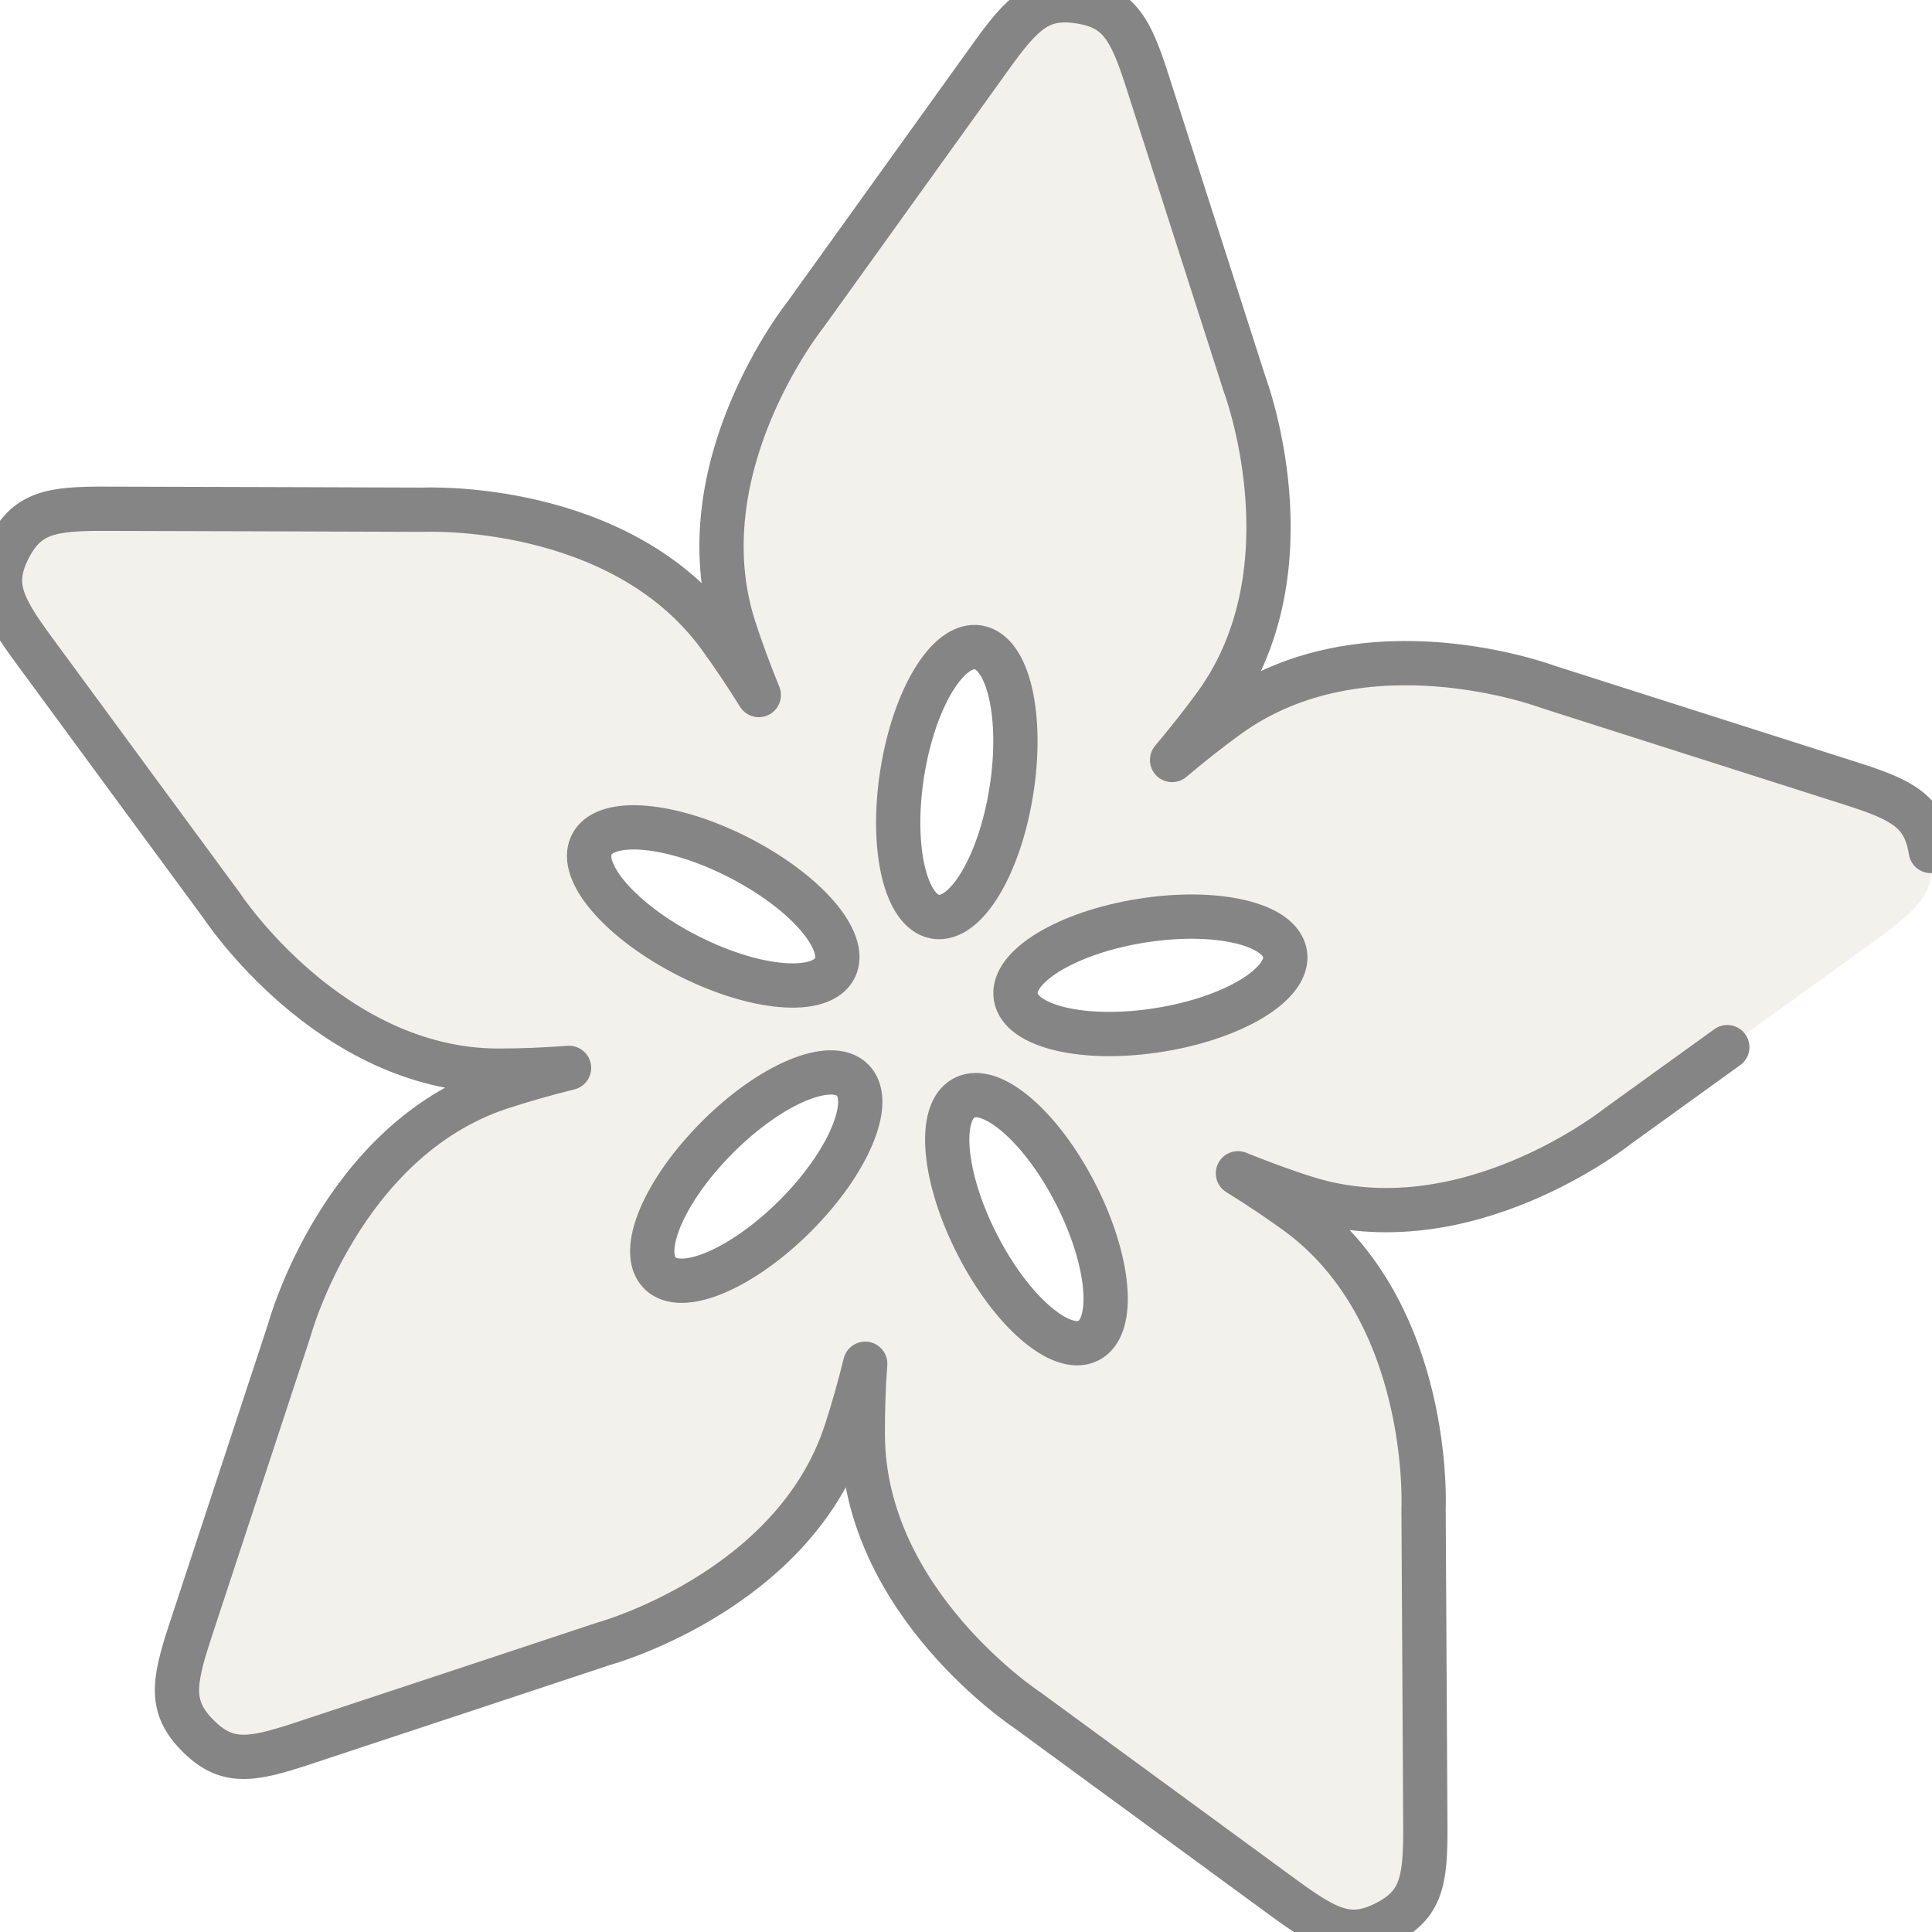
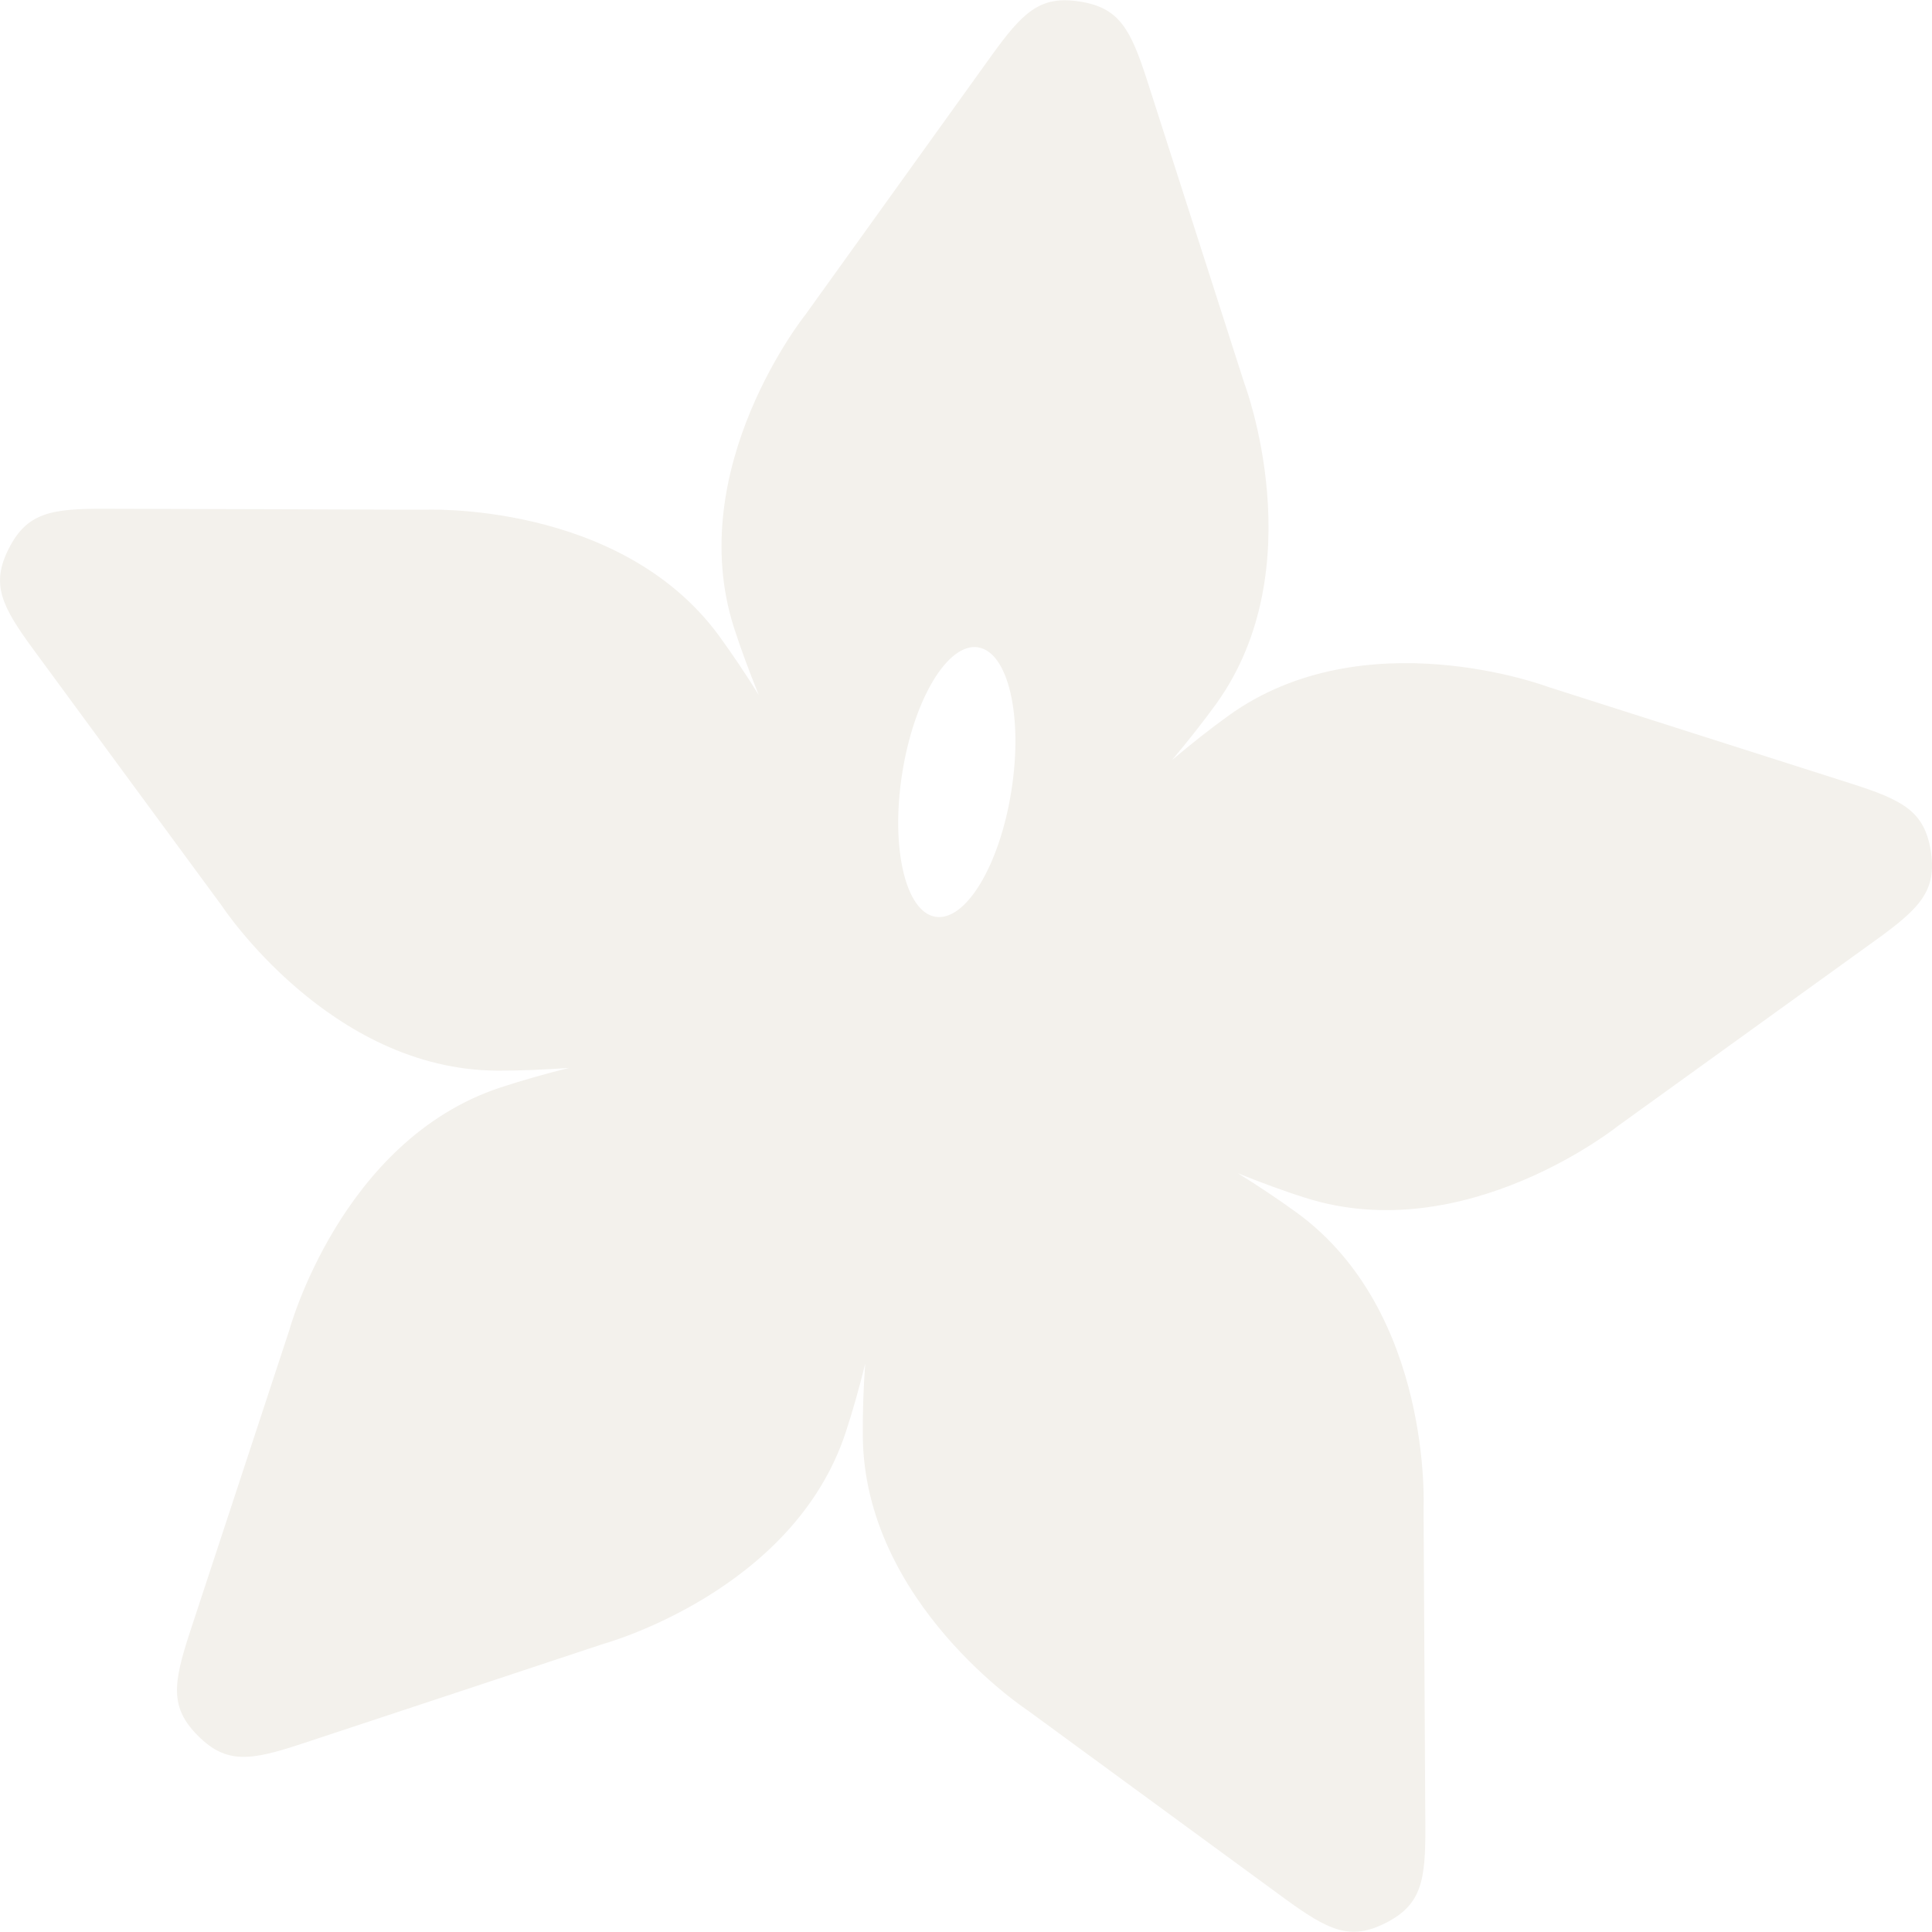
<svg xmlns="http://www.w3.org/2000/svg" viewBox="0 0 24 24" role="img" aria-label="Adafruit">
-   <defs>
-     <filter id="tss_adafruit_flt" x="-45%" y="-45%" width="190%" height="190%">
-       <feGaussianBlur stdDeviation="1.15" />
-     </filter>
-   </defs>
-   <style>@keyframes tss_adafruit_ign{0%,10%{fill-opacity:0.28;transform:scale(0.96)}15%{fill-opacity:0.85;transform:scale(1)}20%{fill-opacity:0.38;transform:scale(0.98)}28%,86%{fill-opacity:1;transform:scale(1)}100%{fill-opacity:0.28;transform:scale(0.96)}}@keyframes tss_adafruit_glw{0%,12%{opacity:0}16%{opacity:0.4}20%{opacity:0.08}28%,78%{opacity:0.55}92%,100%{opacity:0}}.tss_adafruit_ign{transform-origin:11.97px 12.03px;animation:tss_adafruit_ign 3.6s ease-in-out infinite}.tss_adafruit_glw{animation:tss_adafruit_glw 3.6s ease-in-out infinite;opacity:0}@keyframes tss_adafruit_sp0{0%,0%{stroke-dashoffset:100;stroke-opacity:1}30%,78%{stroke-dashoffset:0;stroke-opacity:0.25}100%{stroke-dashoffset:-100;stroke-opacity:1}}.tss_adafruit_sp0{stroke-dasharray:100;animation:tss_adafruit_sp0 3.6s cubic-bezier(0.22,1,0.36,1) infinite}@keyframes tss_adafruit_sp1{0%,6%{stroke-dashoffset:100;stroke-opacity:1}35%,78%{stroke-dashoffset:0;stroke-opacity:0.25}100%{stroke-dashoffset:-100;stroke-opacity:1}}.tss_adafruit_sp1{stroke-dasharray:100;animation:tss_adafruit_sp1 3.6s cubic-bezier(0.22,1,0.36,1) infinite}@keyframes tss_adafruit_sp2{0%,12%{stroke-dashoffset:100;stroke-opacity:1}40%,78%{stroke-dashoffset:0;stroke-opacity:0.25}100%{stroke-dashoffset:-100;stroke-opacity:1}}.tss_adafruit_sp2{stroke-dasharray:100;animation:tss_adafruit_sp2 3.6s cubic-bezier(0.22,1,0.36,1) infinite}@media (prefers-reduced-motion: reduce){.tss_adafruit_ign{animation:none!important;transform:none!important;fill-opacity:1!important}.tss_adafruit_glw{animation:none!important;opacity:0.25!important}.tss_adafruit_sp0{animation:none!important;stroke-dashoffset:0!important;stroke-opacity:0!important}.tss_adafruit_sp1{animation:none!important;stroke-dashoffset:0!important;stroke-opacity:0!important}.tss_adafruit_sp2{animation:none!important;stroke-dashoffset:0!important;stroke-opacity:0!important}}</style>
-   <path class="tss_adafruit_glw" filter="url(#tss_adafruit_flt)" fill="#858585" fill-rule="evenodd" d="M14.399 12.794c-.924.148-1.722-.037-1.781-.412-.06-.375.64-.798 1.565-.945.924-.147 1.721.038 1.78.412.06.374-.64.798-1.564.945m-.878 3.86c-.338.172-.957-.363-1.382-1.196-.426-.834-.497-1.65-.158-1.822.338-.172.956.363 1.382 1.196.425.833.497 1.65.158 1.822m-3.64-1.552c-.662.662-1.415.981-1.683.713-.27-.268.05-1.022.71-1.684.66-.663 1.414-.982 1.683-.714.269.268-.05 1.023-.71 1.685m-2.531-4.61c.171-.339.987-.268 1.82.156.834.424 1.372 1.042 1.2 1.38-.173.338-.988.269-1.822-.155-.834-.424-1.37-1.043-1.198-1.381m4.8-2.45c.375.058.56.856.414 1.78-.145.925-.566 1.625-.942 1.567-.374-.06-.56-.857-.415-1.78.145-.925.567-1.626.943-1.568m11.835 2.53c-.078-.491-.345-.632-.989-.837l-3.762-1.2s-2.283-.863-3.974.357c-.228.164-.464.351-.7.55.198-.236.385-.472.55-.7 1.215-1.694.349-3.975.349-3.975l-1.207-3.761c-.207-.643-.347-.91-.84-.986-.492-.078-.707.132-1.101.68l-2.305 3.209s-1.524 1.903-.888 3.89c.086.266.191.549.308.836a12.215 12.215 0 0 0-.497-.74C7.693 6.215 5.258 6.332 5.258 6.332S1.82 6.32 1.308 6.32c-.676-.003-.972.05-1.198.493-.226.443-.093.714.307 1.258.303.415 2.34 3.183 2.34 3.183S4.095 13.292 6.18 13.3c.28.001.58-.012.889-.034a12.317 12.317 0 0 0-.855.244c-1.98.656-2.619 3.01-2.619 3.01L2.36 20.273c-.21.64-.252.939.1 1.29.352.353.65.31 1.291.098.489-.16 3.75-1.242 3.75-1.242s2.352-.644 3.004-2.624c.088-.266.169-.556.243-.854a11.1 11.1 0 0 0-.03.887c.01 2.085 2.051 3.421 2.051 3.421l3.186 2.333c.546.398.816.531 1.26.305.443-.226.495-.523.491-1.199l-.022-3.95s.114-2.435-1.567-3.668a11.93 11.93 0 0 0-.739-.495c.287.115.568.22.836.304 1.986.633 3.888-.894 3.888-.894l3.204-2.31c.547-.395.756-.612.679-1.104" />
-   <path class="tss_adafruit_ign" fill="#F3F1EC" fill-rule="evenodd" d="M14.399 12.794c-.924.148-1.722-.037-1.781-.412-.06-.375.64-.798 1.565-.945.924-.147 1.721.038 1.78.412.06.374-.64.798-1.564.945m-.878 3.86c-.338.172-.957-.363-1.382-1.196-.426-.834-.497-1.65-.158-1.822.338-.172.956.363 1.382 1.196.425.833.497 1.65.158 1.822m-3.64-1.552c-.662.662-1.415.981-1.683.713-.27-.268.05-1.022.71-1.684.66-.663 1.414-.982 1.683-.714.269.268-.05 1.023-.71 1.685m-2.531-4.61c.171-.339.987-.268 1.82.156.834.424 1.372 1.042 1.2 1.38-.173.338-.988.269-1.822-.155-.834-.424-1.37-1.043-1.198-1.381m4.8-2.45c.375.058.56.856.414 1.78-.145.925-.566 1.625-.942 1.567-.374-.06-.56-.857-.415-1.78.145-.925.567-1.626.943-1.568m11.835 2.53c-.078-.491-.345-.632-.989-.837l-3.762-1.2s-2.283-.863-3.974.357c-.228.164-.464.351-.7.55.198-.236.385-.472.55-.7 1.215-1.694.349-3.975.349-3.975l-1.207-3.761c-.207-.643-.347-.91-.84-.986-.492-.078-.707.132-1.101.68l-2.305 3.209s-1.524 1.903-.888 3.89c.086.266.191.549.308.836a12.215 12.215 0 0 0-.497-.74C7.693 6.215 5.258 6.332 5.258 6.332S1.82 6.32 1.308 6.32c-.676-.003-.972.05-1.198.493-.226.443-.093.714.307 1.258.303.415 2.34 3.183 2.34 3.183S4.095 13.292 6.18 13.3c.28.001.58-.012.889-.034a12.317 12.317 0 0 0-.855.244c-1.98.656-2.619 3.01-2.619 3.01L2.36 20.273c-.21.64-.252.939.1 1.29.352.353.65.31 1.291.098.489-.16 3.75-1.242 3.75-1.242s2.352-.644 3.004-2.624c.088-.266.169-.556.243-.854a11.1 11.1 0 0 0-.03.887c.01 2.085 2.051 3.421 2.051 3.421l3.186 2.333c.546.398.816.531 1.26.305.443-.226.495-.523.491-1.199l-.022-3.95s.114-2.435-1.567-3.668a11.93 11.93 0 0 0-.739-.495c.287.115.568.22.836.304 1.986.633 3.888-.894 3.888-.894l3.204-2.31c.547-.395.756-.612.679-1.104" />
-   <path class="tss_adafruit_sp0" pathLength="100" fill="none" stroke="#858585" stroke-width="0.55" stroke-linecap="round" stroke-linejoin="round" d="M14.399 12.794 c-0.924 0.148 -1.722 -0.037 -1.781 -0.412 c-0.06 -0.375 0.64 -0.798 1.565 -0.945 c0.924 -0.147 1.721 0.038 1.78 0.412 c0.06 0.374 -0.64 0.798 -1.564 0.945 M13.521 16.654 c-0.338 0.172 -0.957 -0.363 -1.382 -1.196 c-0.426 -0.834 -0.497 -1.65 -0.158 -1.822 c0.338 -0.172 0.956 0.363 1.382 1.196 c0.425 0.833 0.497 1.65 0.158 1.822" />
-   <path class="tss_adafruit_sp1" pathLength="100" fill="none" stroke="#858585" stroke-width="0.55" stroke-linecap="round" stroke-linejoin="round" d="M9.881 15.102 c-0.662 0.662 -1.415 0.981 -1.683 0.713 c-0.27 -0.268 0.05 -1.022 0.71 -1.684 c0.66 -0.663 1.414 -0.982 1.683 -0.714 c0.269 0.268 -0.05 1.023 -0.71 1.685 M7.35 10.492 c0.171 -0.339 0.987 -0.268 1.82 0.156 c0.834 0.424 1.372 1.042 1.2 1.38 c-0.173 0.338 -0.988 0.269 -1.822 -0.155 c-0.834 -0.424 -1.37 -1.043 -1.198 -1.381" />
-   <path class="tss_adafruit_sp2" pathLength="100" fill="none" stroke="#858585" stroke-width="0.55" stroke-linecap="round" stroke-linejoin="round" d="M12.15 8.042 c0.375 0.058 0.56 0.856 0.414 1.78 c-0.145 0.925 -0.566 1.625 -0.942 1.567 c-0.374 -0.06 -0.56 -0.857 -0.415 -1.78 c0.145 -0.925 0.567 -1.626 0.943 -1.568 M23.985 10.571 c-0.078 -0.491 -0.345 -0.632 -0.989 -0.837 l-3.762 -1.2 s-2.283 -0.863 -3.974 0.357 c-0.228 0.164 -0.464 0.351 -0.7 0.55 c0.198 -0.236 0.385 -0.472 0.55 -0.7 c1.215 -1.694 0.349 -3.975 0.349 -3.975 l-1.207 -3.761 c-0.207 -0.643 -0.347 -0.91 -0.84 -0.986 c-0.492 -0.078 -0.707 0.132 -1.101 0.68 l-2.305 3.209 s-1.524 1.903 -0.888 3.89 c0.086 0.266 0.191 0.549 0.308 0.836 a12.215 12.215 0 0 0 -0.497 -0.74 C7.693 6.215 5.258 6.332 5.258 6.332 S1.82 6.32 1.308 6.32 c-0.676 -0.003 -0.972 0.05 -1.198 0.493 c-0.226 0.443 -0.093 0.714 0.307 1.258 c0.303 0.415 2.34 3.183 2.34 3.183 S4.095 13.292 6.18 13.3 c0.28 0.001 0.58 -0.012 0.889 -0.034 a12.317 12.317 0 0 0 -0.855 0.244 c-1.98 0.656 -2.619 3.01 -2.619 3.01 L2.36 20.273 c-0.21 0.64 -0.252 0.939 0.1 1.29 c0.352 0.353 0.65 0.31 1.291 0.098 c0.489 -0.16 3.75 -1.242 3.75 -1.242 s2.352 -0.644 3.004 -2.624 c0.088 -0.266 0.169 -0.556 0.243 -0.854 a11.1 11.1 0 0 0 -0.03 0.887 c0.01 2.085 2.051 3.421 2.051 3.421 l3.186 2.333 c0.546 0.398 0.816 0.531 1.26 0.305 c0.443 -0.226 0.495 -0.523 0.491 -1.199 l-0.022 -3.95 s0.114 -2.435 -1.567 -3.668 a11.93 11.93 0 0 0 -0.739 -0.495 c0.287 0.115 0.568 0.22 0.836 0.304 c1.986 0.633 3.888 -0.894 3.888 -0.894 l3.204 -2.31 c0.547 -0.395 0.756 -0.612 0.679 -1.104" />
+   <style>@keyframes tss_adafruit_al{0%{opacity:0}4%,92%{opacity:1}98%,100%{opacity:0}}.tss_adafruit_al{animation:tss_adafruit_al 3.6s linear infinite}@keyframes tss_adafruit_pt0{0%,0%{opacity:0;transform:scale(.85)}10%{opacity:1;transform:scale(1.06)}16%,100%{opacity:1;transform:scale(1)}}.tss_adafruit_pt0{transform-box:fill-box;transform-origin:50% 50%;animation:tss_adafruit_pt0 3.6s cubic-bezier(.22,1,.36,1) infinite}@keyframes tss_adafruit_pt1{0%,8%{opacity:0;transform:scale(.85)}18%{opacity:1;transform:scale(1.06)}24%,100%{opacity:1;transform:scale(1)}}.tss_adafruit_pt1{transform-box:fill-box;transform-origin:50% 50%;animation:tss_adafruit_pt1 3.6s cubic-bezier(.22,1,.36,1) infinite}@keyframes tss_adafruit_pt2{0%,16%{opacity:0;transform:scale(.85)}26%{opacity:1;transform:scale(1.06)}32%,100%{opacity:1;transform:scale(1)}}.tss_adafruit_pt2{transform-box:fill-box;transform-origin:50% 50%;animation:tss_adafruit_pt2 3.6s cubic-bezier(.22,1,.36,1) infinite}@media (prefers-reduced-motion: reduce){.tss_adafruit_al{animation:none!important;opacity:1!important}.tss_adafruit_pt0{animation:none!important;opacity:1!important;transform:none!important}.tss_adafruit_pt1{animation:none!important;opacity:1!important;transform:none!important}.tss_adafruit_pt2{animation:none!important;opacity:1!important;transform:none!important}}</style>
+   <g class="tss_adafruit_al">
+     <g class="tss_adafruit_pt0">
+       <path fill="#F3F1EC" fill-rule="evenodd" d="M14.399 12.794 c-0.924 0.148 -1.722 -0.037 -1.781 -0.412 c-0.06 -0.375 0.64 -0.798 1.565 -0.945 c0.924 -0.147 1.721 0.038 1.78 0.412 c0.06 0.374 -0.64 0.798 -1.564 0.945 M13.521 16.654 c-0.338 0.172 -0.957 -0.363 -1.382 -1.196 c-0.426 -0.834 -0.497 -1.65 -0.158 -1.822 c0.338 -0.172 0.956 0.363 1.382 1.196 c0.425 0.833 0.497 1.65 0.158 1.822" />
+     </g>
+     <g class="tss_adafruit_pt1">
+       <path fill="#F3F1EC" fill-rule="evenodd" d="M9.881 15.102 c-0.662 0.662 -1.415 0.981 -1.683 0.713 c-0.27 -0.268 0.05 -1.022 0.71 -1.684 c0.66 -0.663 1.414 -0.982 1.683 -0.714 c0.269 0.268 -0.05 1.023 -0.71 1.685 M7.35 10.492 c0.171 -0.339 0.987 -0.268 1.82 0.156 c0.834 0.424 1.372 1.042 1.2 1.38 c-0.173 0.338 -0.988 0.269 -1.822 -0.155 c-0.834 -0.424 -1.37 -1.043 -1.198 -1.381" />
+     </g>
+     <g class="tss_adafruit_pt2">
+       <path fill="#F3F1EC" fill-rule="evenodd" d="M12.15 8.042 c0.375 0.058 0.56 0.856 0.414 1.78 c-0.145 0.925 -0.566 1.625 -0.942 1.567 c-0.374 -0.06 -0.56 -0.857 -0.415 -1.78 c0.145 -0.925 0.567 -1.626 0.943 -1.568 M23.985 10.571 c-0.078 -0.491 -0.345 -0.632 -0.989 -0.837 l-3.762 -1.2 s-2.283 -0.863 -3.974 0.357 c-0.228 0.164 -0.464 0.351 -0.7 0.55 c0.198 -0.236 0.385 -0.472 0.55 -0.7 c1.215 -1.694 0.349 -3.975 0.349 -3.975 l-1.207 -3.761 c-0.207 -0.643 -0.347 -0.91 -0.84 -0.986 c-0.492 -0.078 -0.707 0.132 -1.101 0.68 l-2.305 3.209 s-1.524 1.903 -0.888 3.89 c0.086 0.266 0.191 0.549 0.308 0.836 a12.215 12.215 0 0 0 -0.497 -0.74 C7.693 6.215 5.258 6.332 5.258 6.332 S1.82 6.32 1.308 6.32 c-0.676 -0.003 -0.972 0.05 -1.198 0.493 c-0.226 0.443 -0.093 0.714 0.307 1.258 c0.303 0.415 2.34 3.183 2.34 3.183 S4.095 13.292 6.18 13.3 c0.28 0.001 0.58 -0.012 0.889 -0.034 a12.317 12.317 0 0 0 -0.855 0.244 c-1.98 0.656 -2.619 3.01 -2.619 3.01 L2.36 20.273 c-0.21 0.64 -0.252 0.939 0.1 1.29 c0.352 0.353 0.65 0.31 1.291 0.098 c0.489 -0.16 3.75 -1.242 3.75 -1.242 s2.352 -0.644 3.004 -2.624 c0.088 -0.266 0.169 -0.556 0.243 -0.854 a11.1 11.1 0 0 0 -0.03 0.887 c0.01 2.085 2.051 3.421 2.051 3.421 l3.186 2.333 c0.546 0.398 0.816 0.531 1.26 0.305 c0.443 -0.226 0.495 -0.523 0.491 -1.199 l-0.022 -3.95 s0.114 -2.435 -1.567 -3.668 a11.93 11.93 0 0 0 -0.739 -0.495 c0.287 0.115 0.568 0.22 0.836 0.304 c1.986 0.633 3.888 -0.894 3.888 -0.894 l3.204 -2.31 c0.547 -0.395 0.756 -0.612 0.679 -1.104" />
+     </g>
+   </g>
</svg>
